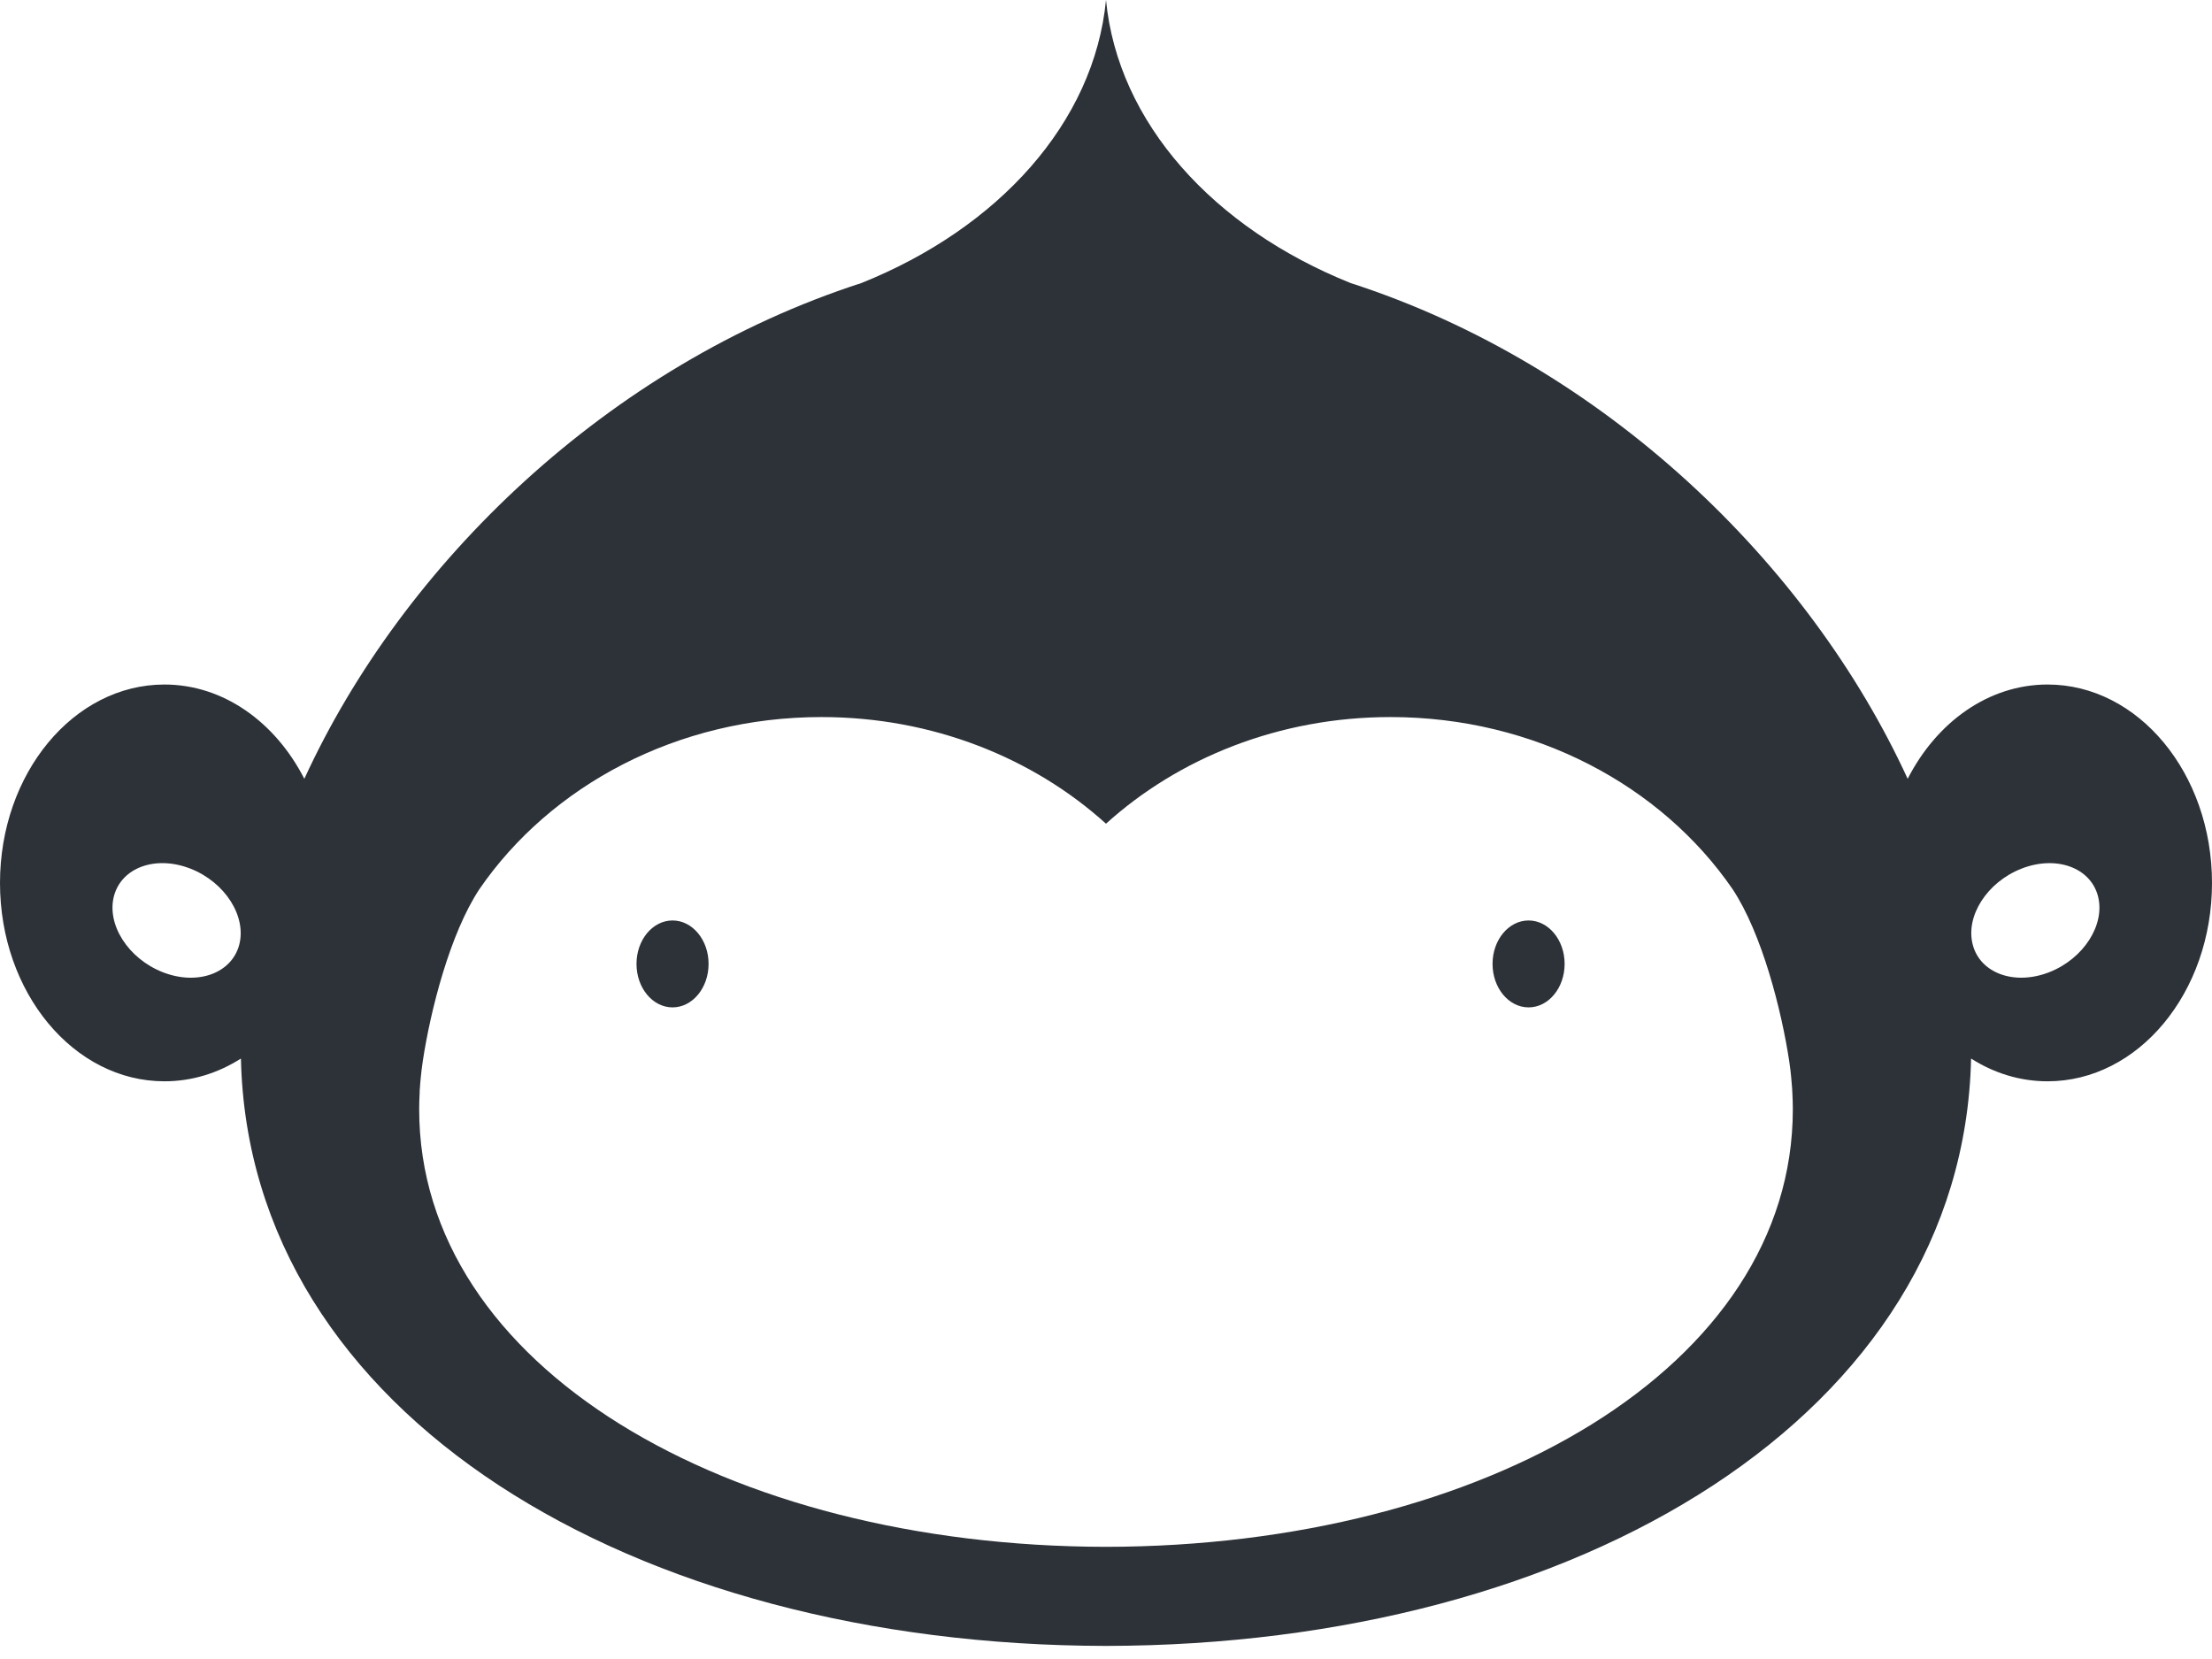
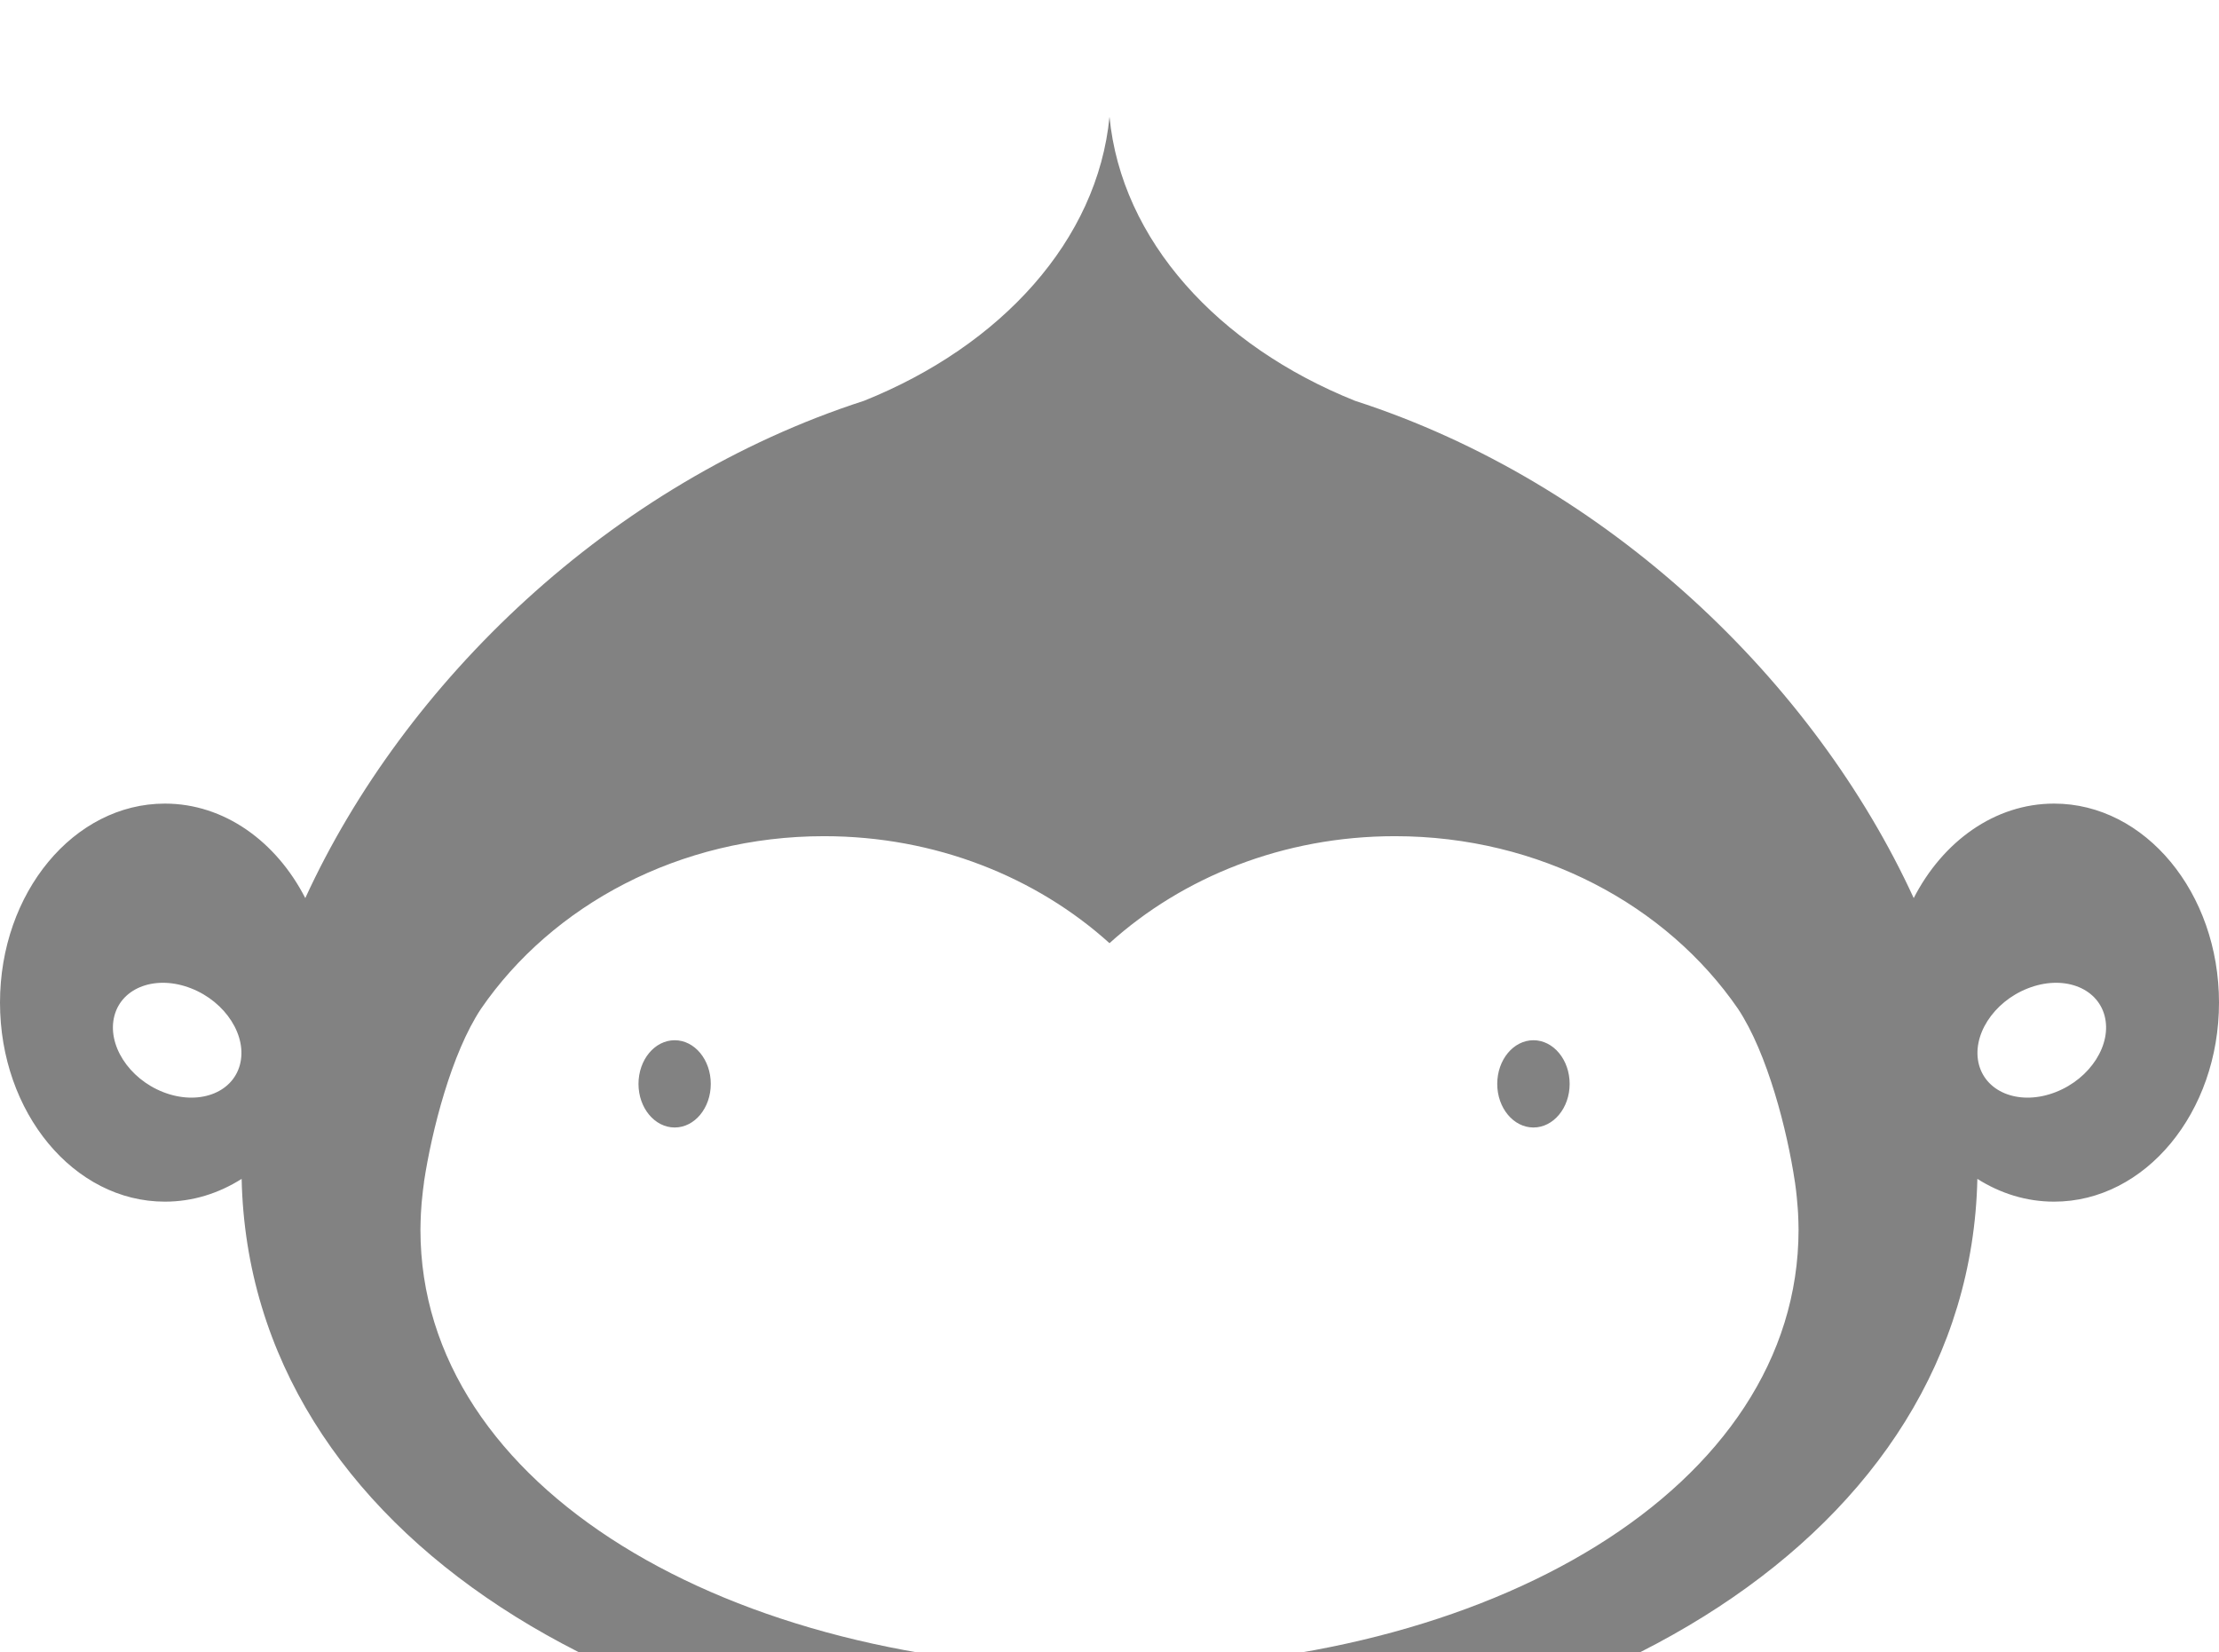
- <svg xmlns="http://www.w3.org/2000/svg" width="24px" height="18px" viewBox="0 0 24 18" version="1.1">
-   <defs />
-   <g id="Index-&amp;-Login" stroke="none" stroke-width="1" fill="none" fill-rule="evenodd">
-     <path d="M22.216,7.427 C21.574,7.427 21.012,7.836 20.698,8.45 C19.628,6.119 17.404,3.96 14.654,3.071 C13.17,2.476 12.129,1.334 12,0 C11.871,1.334 10.829,2.476 9.346,3.071 C6.596,3.96 4.371,6.119 3.302,8.45 C2.988,7.836 2.425,7.427 1.784,7.427 C0.799,7.427 1.77635684e-15,8.391 1.77635684e-15,9.58 C1.77635684e-15,10.769 0.799,11.732 1.784,11.732 C2.084,11.732 2.366,11.643 2.614,11.485 C2.699,15.345 6.866,17.851 12,17.858 C17.134,17.851 21.301,15.345 21.386,11.485 C21.634,11.643 21.916,11.732 22.216,11.732 C23.201,11.732 24,10.769 24,9.58 C24,8.391 23.201,7.427 22.216,7.427 L22.216,7.427 Z M2.595,10.253 C2.511,10.563 2.14,10.695 1.765,10.548 C1.39,10.4 1.154,10.03 1.237,9.72 C1.321,9.41 1.692,9.278 2.067,9.425 C2.442,9.572 2.678,9.943 2.595,10.253 L2.595,10.253 Z M12,16.783 C7.882,16.777 4.548,14.827 4.548,12.035 C4.548,11.977 4.55,11.919 4.553,11.861 C4.553,11.842 4.554,11.823 4.556,11.804 C4.558,11.764 4.562,11.725 4.566,11.686 C4.571,11.634 4.577,11.581 4.585,11.529 C4.586,11.524 4.586,11.519 4.587,11.514 C4.67,10.965 4.882,10.128 5.203,9.645 C5.973,8.526 7.346,7.78 8.913,7.78 C10.119,7.78 11.21,8.223 12,8.937 C12.79,8.223 13.881,7.78 15.087,7.78 C16.654,7.78 18.027,8.526 18.797,9.645 C19.118,10.128 19.33,10.965 19.413,11.514 C19.413,11.519 19.414,11.524 19.415,11.529 C19.423,11.581 19.429,11.634 19.434,11.686 C19.438,11.725 19.441,11.765 19.444,11.804 C19.445,11.823 19.446,11.842 19.447,11.861 C19.45,11.919 19.452,11.977 19.452,12.035 C19.452,14.827 16.117,16.777 12,16.783 L12,16.783 Z M22.235,10.548 C21.86,10.695 21.488,10.562 21.405,10.253 C21.321,9.943 21.558,9.572 21.932,9.425 C22.307,9.278 22.679,9.411 22.762,9.72 C22.845,10.03 22.609,10.401 22.235,10.548 Z M16.585,10.93 C16.801,10.93 16.976,10.719 16.976,10.458 C16.976,10.198 16.801,9.987 16.585,9.987 C16.369,9.987 16.194,10.198 16.194,10.458 C16.194,10.719 16.369,10.93 16.585,10.93 Z M7.297,10.93 C7.513,10.93 7.688,10.719 7.688,10.458 C7.688,10.198 7.513,9.987 7.297,9.987 C7.081,9.987 6.906,10.198 6.906,10.458 C6.906,10.719 7.081,10.93 7.297,10.93 Z" id="猴头" fill="#2D3238" />
-   </g>
+ <svg viewbox="0 0 19 19">
+   <path fill="#828282" d="M17.588,6.88 C17.08,6.88 16.635,7.204 16.386,7.689 C15.539,5.844 13.778,4.135 11.601,3.431 C10.427,2.96 9.602,2.056 9.5,1 C9.398,2.056 8.573,2.96 7.399,3.431 C5.222,4.135 3.461,5.844 2.614,7.689 C2.365,7.204 1.92,6.88 1.412,6.88 C0.632,6.88 0,7.643 0,8.584 C0,9.525 0.632,10.288 1.412,10.288 C1.65,10.288 1.873,10.217 2.069,10.093 C2.136,13.148 5.436,15.132 9.5,15.137 C13.564,15.132 16.864,13.148 16.931,10.093 C17.127,10.217 17.35,10.288 17.588,10.288 C18.368,10.288 19,9.525 19,8.584 C19,7.643 18.367,6.88 17.588,6.88 L17.588,6.88 Z M2.054,9.117 C1.988,9.362 1.694,9.466 1.397,9.35 C1.101,9.234 0.914,8.941 0.98,8.695 C1.046,8.45 1.34,8.345 1.637,8.462 C1.933,8.578 2.12,8.871 2.054,9.117 L2.054,9.117 Z M9.5,14.287 C6.24,14.282 3.6,12.738 3.6,10.528 C3.6,10.482 3.602,10.436 3.604,10.39 C3.605,10.375 3.606,10.36 3.607,10.345 C3.609,10.314 3.611,10.282 3.615,10.252 C3.619,10.21 3.624,10.168 3.63,10.127 C3.63,10.123 3.631,10.119 3.631,10.115 C3.697,9.681 3.865,9.018 4.119,8.636 C4.728,7.75 5.816,7.159 7.056,7.159 C8.011,7.159 8.874,7.51 9.5,8.075 C10.125,7.51 10.989,7.159 11.944,7.159 C13.184,7.159 14.271,7.75 14.881,8.636 C15.135,9.018 15.303,9.681 15.368,10.115 C15.369,10.119 15.37,10.123 15.37,10.127 C15.376,10.168 15.381,10.21 15.385,10.252 C15.388,10.283 15.391,10.314 15.393,10.345 C15.394,10.36 15.395,10.375 15.396,10.39 C15.398,10.436 15.4,10.482 15.4,10.528 C15.399,12.738 12.76,14.282 9.5,14.287 L9.5,14.287 Z M17.602,9.35 C17.306,9.466 17.012,9.362 16.945,9.117 C16.879,8.871 17.066,8.578 17.363,8.462 C17.66,8.345 17.954,8.45 18.02,8.695 C18.086,8.941 17.899,9.234 17.602,9.35 Z M13.13,9.653 C13.301,9.653 13.44,9.486 13.44,9.28 C13.44,9.073 13.301,8.906 13.13,8.906 C12.959,8.906 12.82,9.073 12.82,9.28 C12.82,9.486 12.959,9.653 13.13,9.653 Z M5.777,9.653 C5.948,9.653 6.086,9.486 6.086,9.28 C6.086,9.073 5.948,8.906 5.777,8.906 C5.606,8.906 5.467,9.073 5.467,9.28 C5.467,9.486 5.606,9.653 5.777,9.653 Z" />
</svg>
